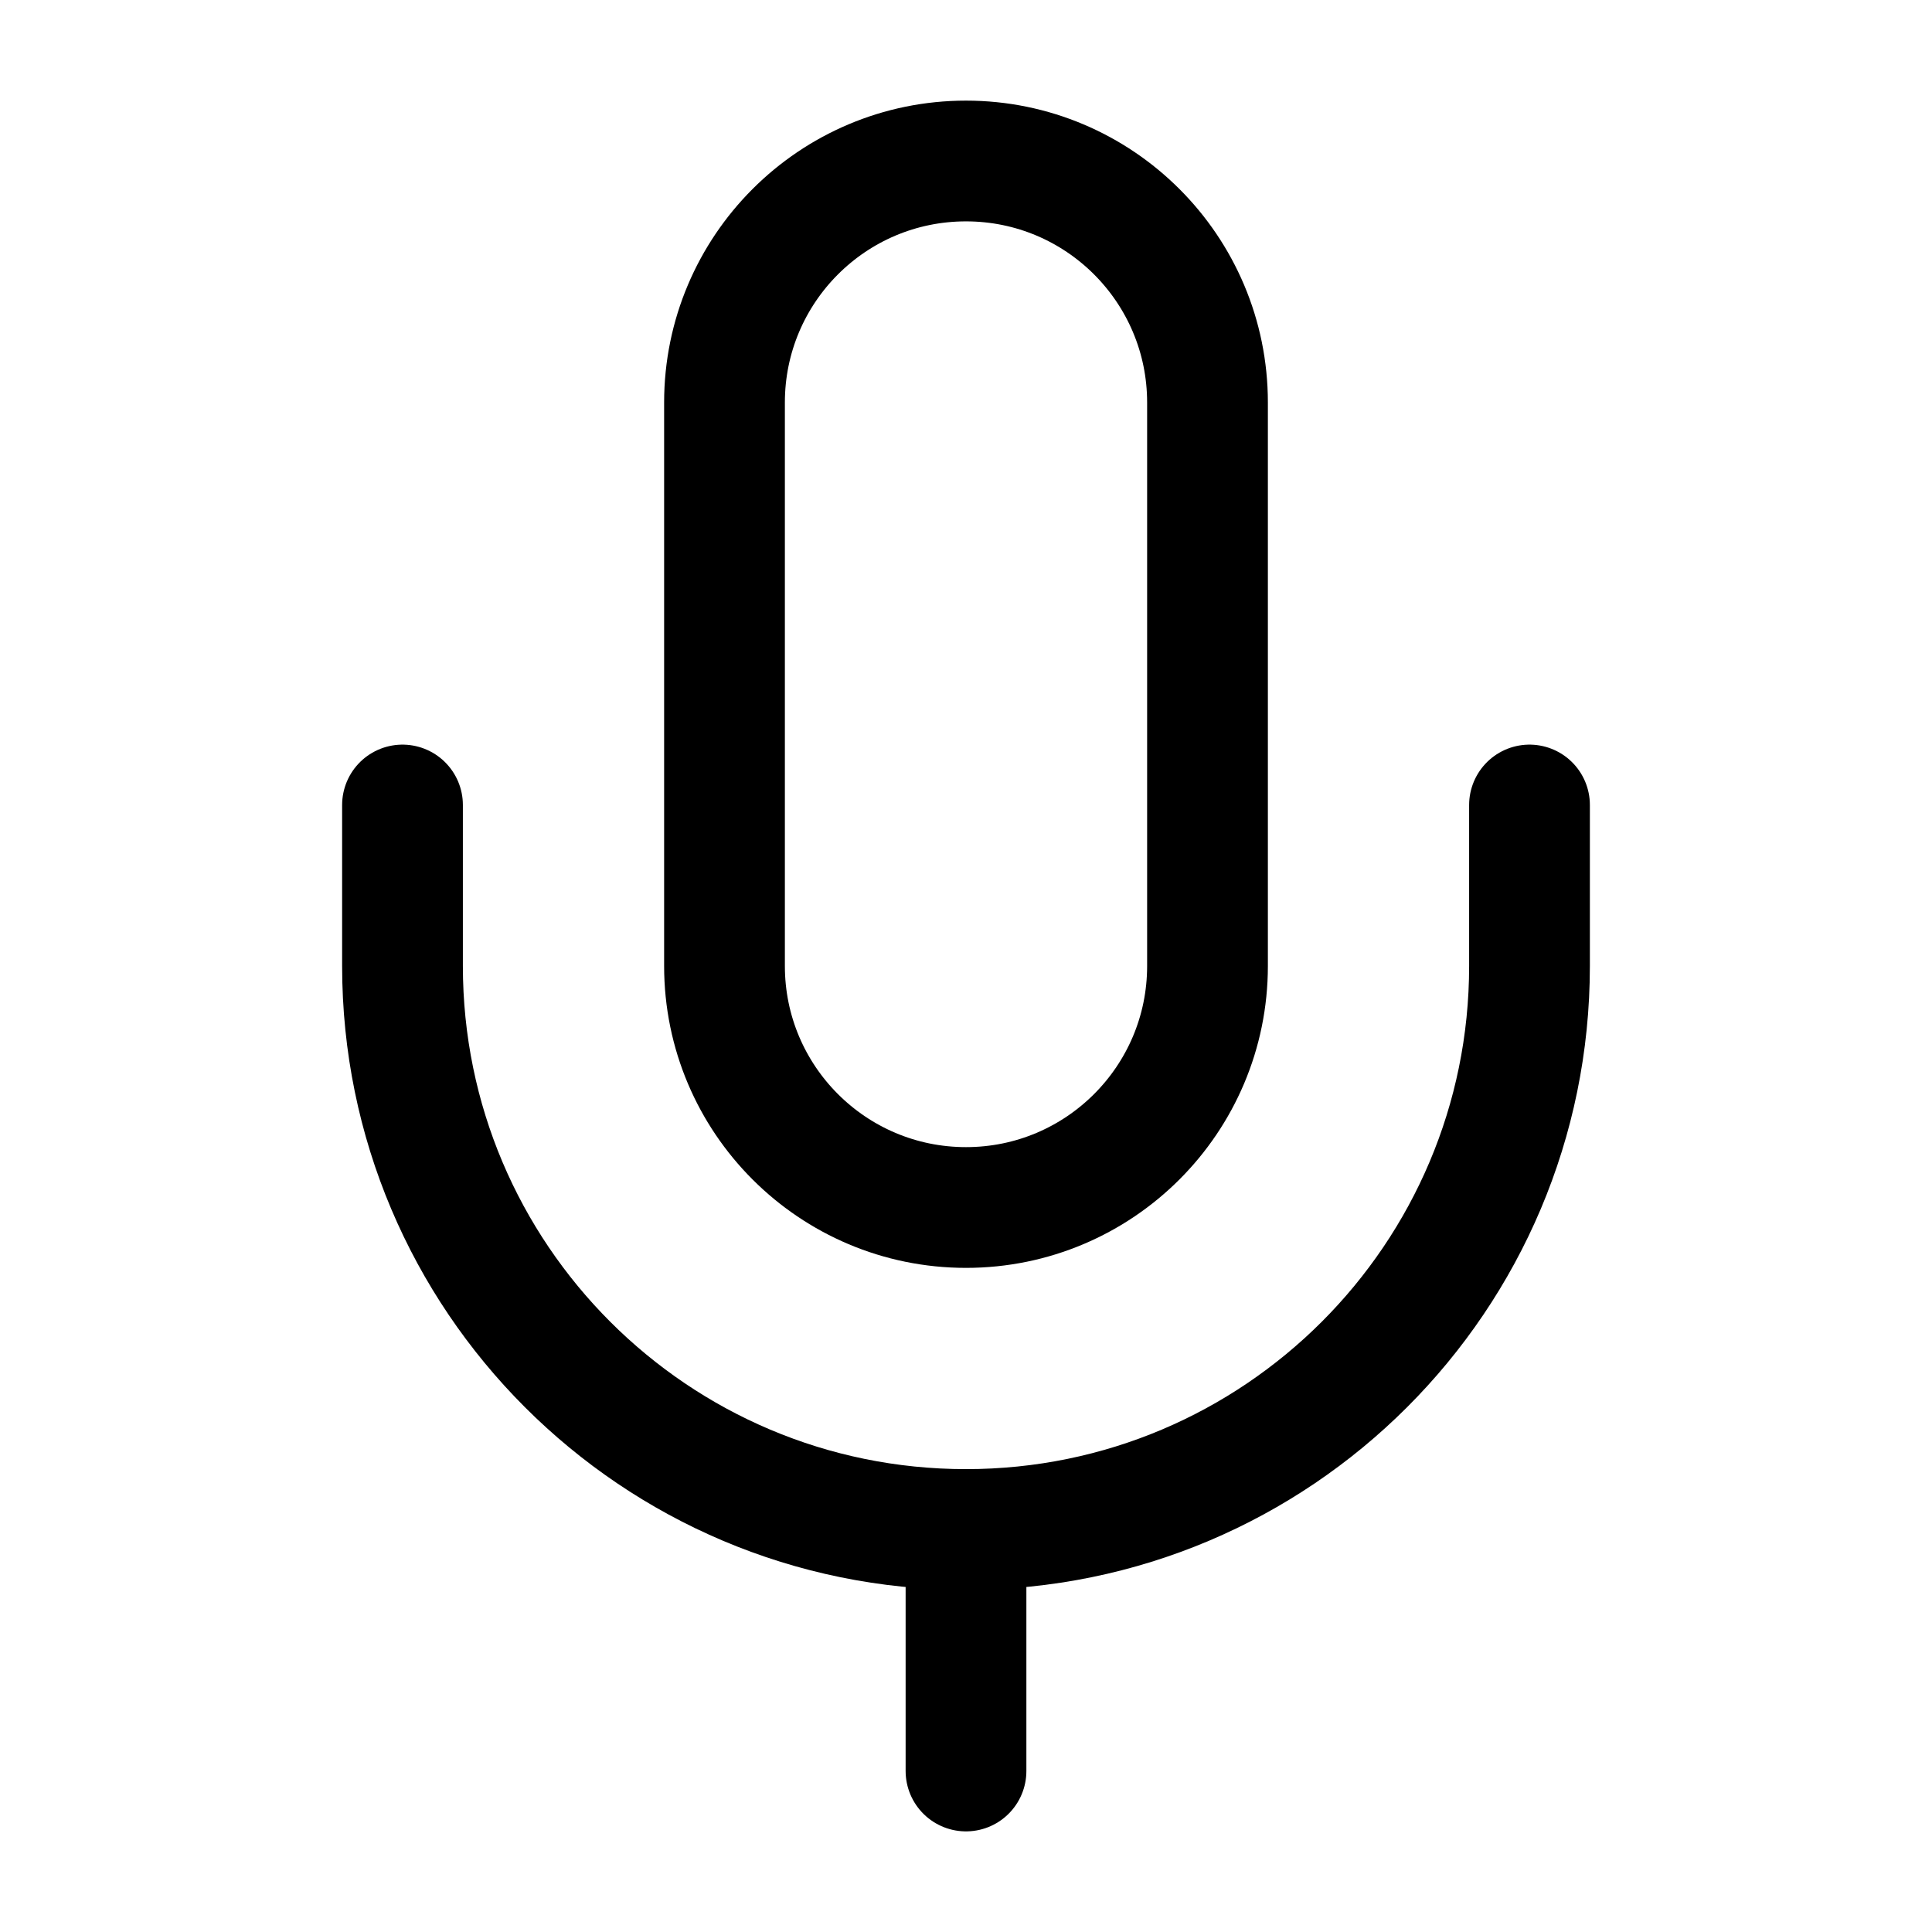
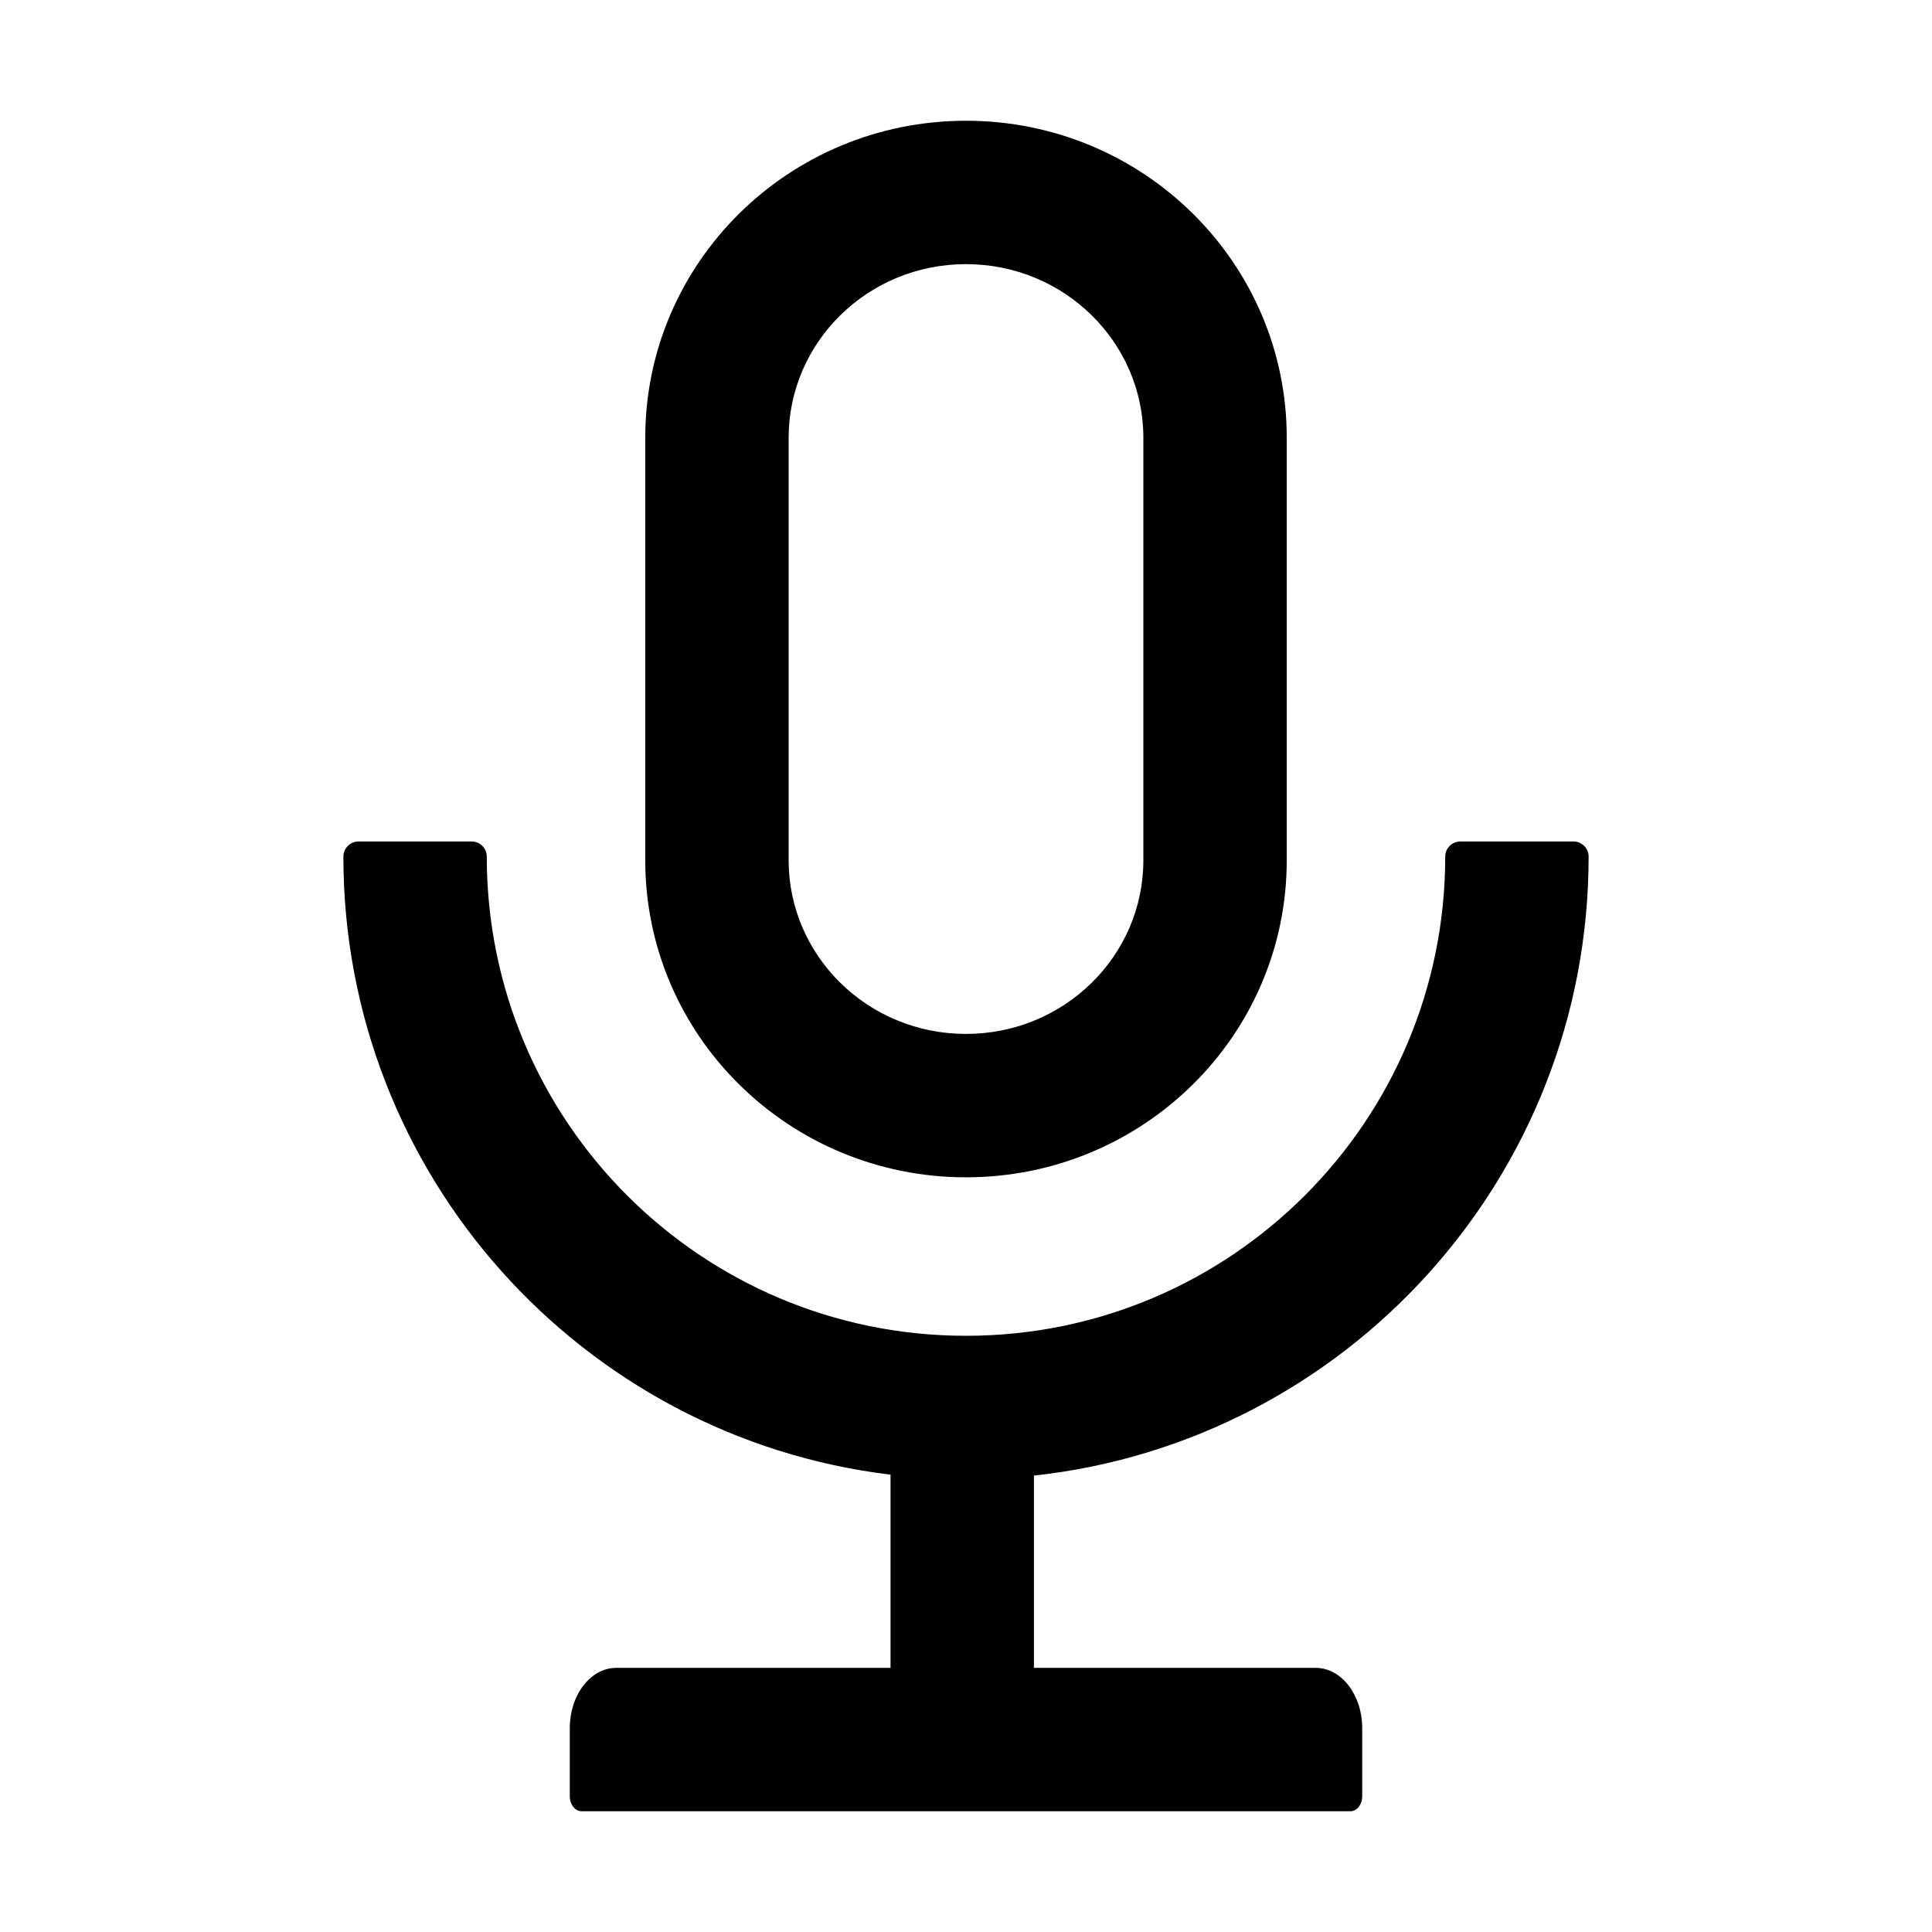
- <svg xmlns="http://www.w3.org/2000/svg" width="24" height="24" viewBox="0 0 24 24" fill="none" stroke="currentColor" stroke-width="1.5" stroke-linecap="round" stroke-linejoin="round">
-   <path d="M12 2a3 3 0 0 0-3 3v7a3 3 0 0 0 6 0V5a3 3 0 0 0-3-3Z" />
-   <path d="M19 10v2a7 7 0 0 1-14 0v-2" />
-   <line x1="12" x2="12" y1="19" y2="22" />
+ <svg xmlns="http://www.w3.org/2000/svg" width="24" height="24" viewBox="0 0 1024 1024" fill="currentColor">
+   <path d="M842 454c0-4.4-3.6-8-8-8h-60c-4.4 0-8 3.6-8 8 0 140.3-113.7 254-254 254S258 594.3 258 454c0-4.4-3.6-8-8-8h-60c-4.4 0-8 3.6-8 8 0 168.7 126.6 307.9 290 327.6V884H326.7c-13.7 0-24.7 14.3-24.7 32v36c0 4.4 2.8 8 6.2 8h407.6c3.4 0 6.2-3.6 6.2-8v-36c0-17.7-11-32-24.7-32H548V782.1c165.3-18 294-158 294-328.1zM512 624c93.9 0 170-75.2 170-168V232c0-92.8-76.1-168-170-168s-170 75.2-170 168v224c0 92.8 76.1 168 170 168z m-94-392c0-50.6 41.9-92 94-92s94 41.4 94 92v224c0 50.6-41.9 92-94 92s-94-41.4-94-92V232z" />
</svg>
